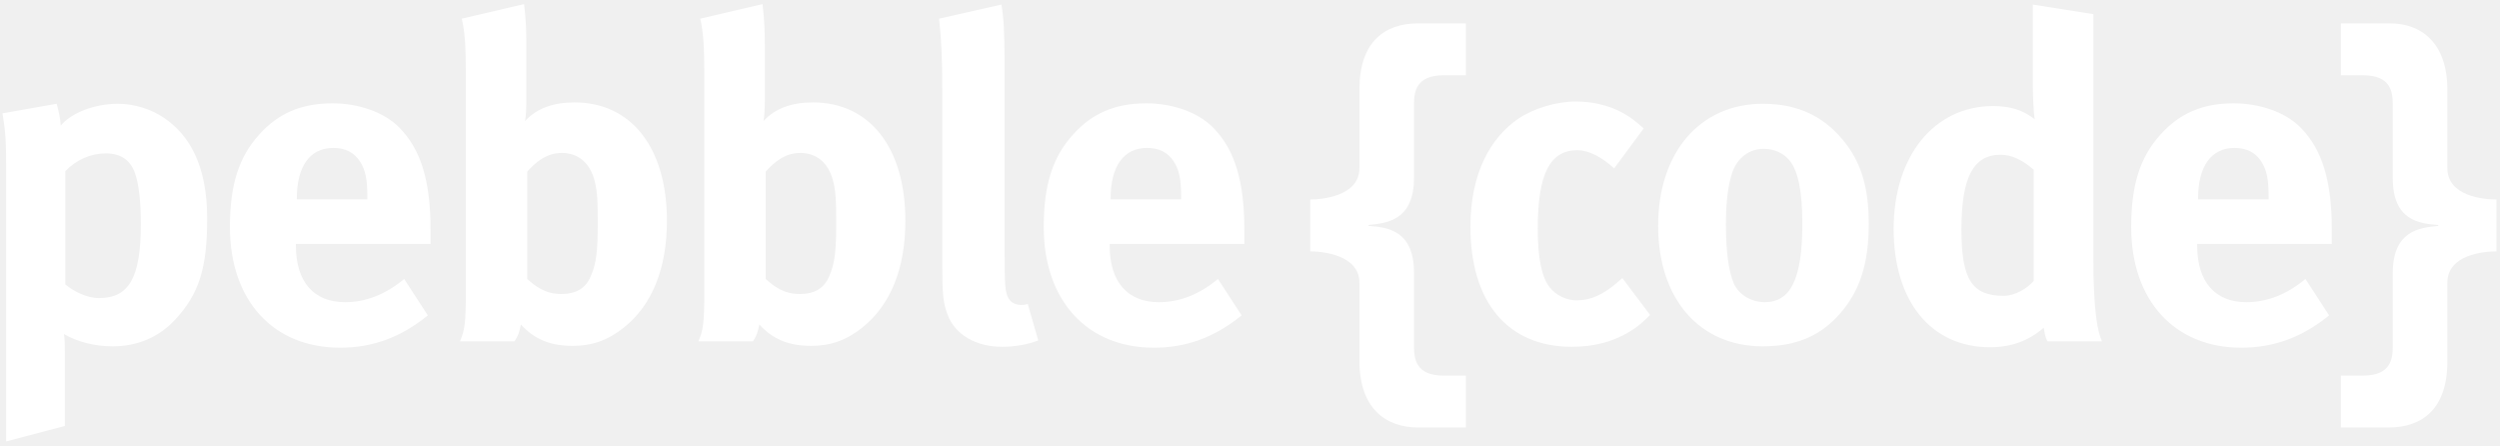
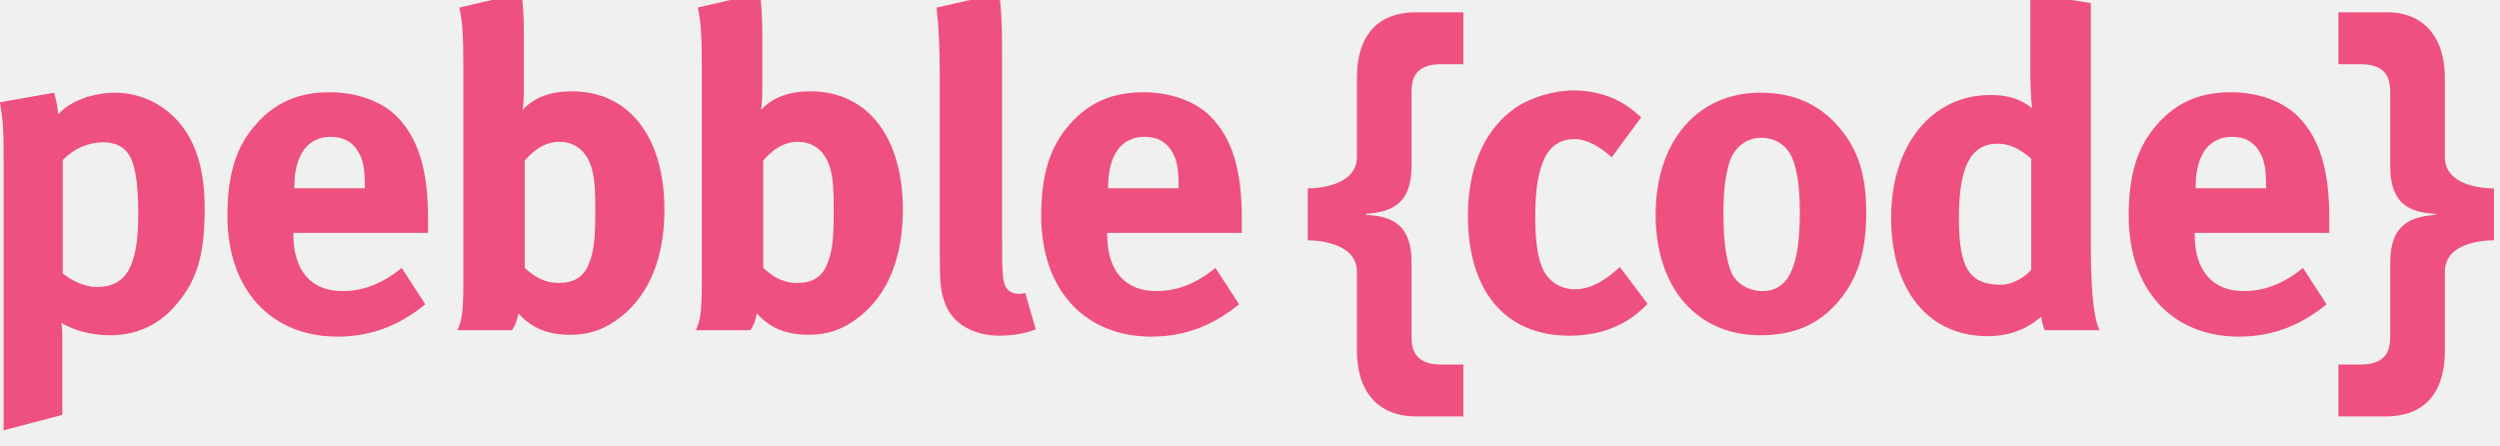
- <svg xmlns="http://www.w3.org/2000/svg" version="1.1" id="Layer_1" x="0px" y="0px" width="303px" height="54px" viewBox="-0.305 -1.344 303 54" enable-background="new -0.305 -1.344 303 54" xml:space="preserve">
+ <svg xmlns="http://www.w3.org/2000/svg" version="1.1" id="Layer_1" x="0px" y="0px" width="303px" height="54px" viewBox="0 0 303 54" enable-background="new 0 0 303 54" xml:space="preserve">
  <g>
-     <path fill="#FFFFFF" d="M20.903,37.432c-1.931,2.041-4.467,3.199-7.556,3.199c-2.206,0-4.303-0.553-5.901-1.49   c0.11,0.662,0.11,1.49,0.11,2.316v8.824l-7.115,1.875V19.507c0-3.695-0.055-4.743-0.441-7.115l6.562-1.158   c0.276,0.993,0.44,1.765,0.497,2.647c1.268-1.544,4.081-2.647,6.948-2.647c1.986,0,4.027,0.662,5.57,1.71   c3.034,2.041,5.24,5.681,5.24,12.188C24.819,31.2,23.826,34.288,20.903,37.432z M16.05,19.618c-0.552-1.545-1.71-2.372-3.53-2.372   c-1.82,0-3.584,0.773-4.908,2.151v13.732c0.992,0.828,2.592,1.654,4.081,1.654c3.64,0,5.074-2.48,5.074-8.936   C16.767,23.148,16.546,20.996,16.05,19.618z" />
-     <path fill="#FFFFFF" d="M35.574,28.221v0.22c0,4.356,2.151,6.839,5.956,6.839c2.538,0,4.909-0.938,7.17-2.812l2.868,4.412   c-3.254,2.648-6.673,3.916-10.645,3.916c-8.107,0-13.347-5.735-13.347-14.615c0-5.073,1.048-8.438,3.53-11.195   c2.317-2.593,5.129-3.806,8.88-3.806c3.253,0,6.342,1.103,8.162,2.978c2.592,2.647,3.75,6.453,3.75,12.355v1.709H35.574z    M44.234,22.486c0-2.096-0.221-3.199-0.883-4.247c-0.717-1.103-1.766-1.654-3.254-1.654c-2.812,0-4.412,2.206-4.412,6.122v0.11   h8.549V22.486z" />
-     <path fill="#FFFFFF" d="M75.318,38.369c-1.931,1.544-3.861,2.206-6.177,2.206c-2.758,0-4.688-0.827-6.288-2.592   c-0.22,0.993-0.275,1.269-0.771,2.041h-6.619c0.551-1.27,0.717-2.096,0.717-6.012V7.87c0-3.475-0.11-5.35-0.496-6.949l7.556-1.765   c0.22,1.931,0.275,3.089,0.275,5.019v6.674c0,0.827-0.056,2.041-0.165,2.481c1.434-1.544,3.419-2.261,6.012-2.261   c6.894,0,11.196,5.516,11.196,14.34C80.557,31.145,78.792,35.612,75.318,38.369z M71.843,20.776   c-0.552-2.427-2.096-3.585-4.026-3.585c-1.93,0-3.254,1.213-4.192,2.261v13.018c0.993,0.882,2.151,1.819,4.137,1.819   c1.82,0,2.979-0.717,3.585-2.207c0.662-1.543,0.827-3.032,0.827-6.507C72.174,23.037,72.119,21.99,71.843,20.776z" />
-     <path fill="#FFFFFF" d="M104.23,38.369c-1.93,1.544-3.861,2.206-6.177,2.206c-2.758,0-4.688-0.827-6.288-2.592   c-0.222,0.993-0.276,1.269-0.772,2.041h-6.619c0.552-1.27,0.717-2.096,0.717-6.012V7.87c0-3.475-0.11-5.35-0.496-6.949l7.556-1.765   c0.221,1.931,0.276,3.089,0.276,5.019v6.674c0,0.827-0.055,2.041-0.166,2.481c1.434-1.544,3.419-2.261,6.012-2.261   c6.894,0,11.195,5.516,11.195,14.34C109.469,31.145,107.704,35.612,104.23,38.369z M100.755,20.776   c-0.551-2.427-2.096-3.585-4.026-3.585c-1.93,0-3.254,1.213-4.192,2.261v13.018c0.993,0.882,2.151,1.819,4.137,1.819   c1.82,0,2.979-0.717,3.585-2.207c0.662-1.543,0.827-3.032,0.827-6.507C101.085,23.037,101.03,21.99,100.755,20.776z" />
-     <path fill="#FFFFFF" d="M121.167,40.686c-3.144,0-5.681-1.489-6.562-3.86c-0.551-1.435-0.662-2.317-0.662-6.343V9.415   c0-3.695-0.11-5.957-0.386-8.494l7.556-1.709c0.275,1.544,0.386,3.364,0.386,7.335v22.005c0,4.854,0.055,5.517,0.496,6.289   c0.276,0.496,0.883,0.771,1.489,0.771c0.276,0,0.441,0,0.827-0.11l1.269,4.413C124.311,40.41,122.768,40.686,121.167,40.686z" />
-     <path fill="#FFFFFF" d="M134.244,28.221v0.22c0,4.356,2.151,6.839,5.957,6.839c2.537,0,4.909-0.938,7.17-2.812l2.867,4.412   c-3.254,2.648-6.673,3.916-10.644,3.916c-8.107,0-13.347-5.735-13.347-14.615c0-5.073,1.048-8.438,3.53-11.195   c2.316-2.593,5.129-3.806,8.879-3.806c3.254,0,6.342,1.103,8.163,2.978c2.592,2.647,3.75,6.453,3.75,12.355v1.709H134.244z    M142.904,22.486c0-2.096-0.221-3.199-0.882-4.247c-0.718-1.103-1.765-1.654-3.254-1.654c-2.813,0-4.412,2.206-4.412,6.122v0.11   h8.548V22.486z" />
-     <path fill="#FFFFFF" d="M171.637,50.467c-3.916,0-7.113-2.316-7.113-8.054v-9.485c0-3.42-4.578-3.806-5.957-3.806v-6.288   c1.379,0,5.957-0.386,5.957-3.805V9.489c0-5.736,3.033-7.998,7.113-7.998h5.791v6.288h-2.701c-3.364,0-3.585,2.041-3.585,3.53   v8.879c0,5.13-3.199,5.516-5.516,5.736v0.109c2.316,0.166,5.516,0.551,5.516,5.682v8.935c0,1.489,0.221,3.53,3.585,3.53h2.701   v6.287H171.637L171.637,50.467z" />
-     <path fill="#FFFFFF" d="M197.174,38.92c-1.984,1.159-4.189,1.766-6.893,1.766c-7.777,0-12.299-5.405-12.299-14.561   c0-6.508,2.48-10.81,5.791-13.071c1.875-1.269,4.633-2.096,7.004-2.096c1.875,0,3.916,0.441,5.459,1.27   c1.049,0.551,1.545,0.937,2.758,1.984l-3.584,4.854c-1.49-1.379-3.088-2.206-4.467-2.206c-3.311,0-4.799,2.868-4.799,9.485   c0,3.696,0.496,5.901,1.434,7.115c0.773,0.993,2.041,1.601,3.311,1.601c1.709,0,3.254-0.718,5.072-2.316l0.441-0.386l3.365,4.468   C198.664,37.928,198.168,38.314,197.174,38.92z" />
-     <path fill="#FFFFFF" d="M222.75,36.715c-2.15,2.426-4.965,3.916-9.322,3.916c-7.666,0-12.684-5.736-12.684-14.617   c0-8.879,5.074-14.78,12.684-14.78c4.027,0,7.172,1.379,9.598,4.247c2.262,2.646,3.254,5.736,3.254,10.312   C226.279,30.648,225.176,33.958,222.75,36.715z M216.738,18.184c-0.717-0.938-1.875-1.489-3.199-1.489   c-1.766,0-3.199,1.103-3.807,2.868c-0.496,1.489-0.771,3.475-0.771,6.288c0,3.254,0.332,5.681,0.938,7.114   c0.662,1.545,2.316,2.316,3.75,2.316c3.199,0,4.578-2.868,4.578-9.542C218.227,21.934,217.73,19.452,216.738,18.184z" />
-     <path fill="#FFFFFF" d="M247.939,40.024c-0.223-0.441-0.332-0.883-0.441-1.655c-1.82,1.601-3.973,2.372-6.508,2.372   c-7.17,0-11.693-5.571-11.693-14.34c0-8.824,4.908-14.891,12.078-14.891c2.041,0,3.641,0.496,5.02,1.6   c-0.109-0.607-0.221-2.538-0.221-4.192v-9.706l7.334,1.158V29.71c0,6.949,0.553,9.21,1.049,10.313H247.939z M246.283,19.232   c-1.379-1.213-2.701-1.82-4.025-1.82c-3.309,0-4.742,2.758-4.742,9.045c0,6.067,1.268,8.054,5.129,8.054   c1.379,0,2.922-0.938,3.639-1.82V19.232z" />
-     <path fill="#FFFFFF" d="M266.102,28.221v0.22c0,4.356,2.15,6.839,5.957,6.839c2.535,0,4.906-0.938,7.168-2.812l2.867,4.412   c-3.254,2.648-6.672,3.916-10.645,3.916c-8.107,0-13.346-5.735-13.346-14.615c0-5.073,1.047-8.438,3.529-11.195   c2.316-2.593,5.129-3.806,8.879-3.806c3.256,0,6.344,1.103,8.164,2.978c2.592,2.647,3.75,6.453,3.75,12.355v1.709H266.102z    M274.76,22.486c0-2.096-0.221-3.199-0.883-4.247c-0.717-1.103-1.764-1.654-3.254-1.654c-2.812,0-4.412,2.206-4.412,6.122v0.11   h8.549V22.486z" />
-     <path fill="#FFFFFF" d="M296.436,32.928v9.541c0,5.735-3.035,7.998-7.115,7.998h-5.791v-6.289h2.701   c3.365,0,3.586-2.041,3.586-3.529V31.77c0-5.129,3.199-5.516,5.514-5.736v-0.109c-2.314-0.166-5.514-0.552-5.514-5.682v-8.934   c0-1.489-0.221-3.53-3.586-3.53h-2.701V1.491h5.957c3.75,0,6.949,2.317,6.949,8.053v9.486c0,3.419,4.412,3.805,5.955,3.805v6.288   C300.846,29.123,296.436,29.508,296.436,32.928z" />
+     <path fill="#EE5080" d="M20.903,37.432c-1.931,2.041-4.467,3.199-7.556,3.199c-2.206,0-4.303-0.553-5.901-1.49   c0.11,0.662,0.11,1.49,0.11,2.316v8.824l-7.115,1.875V19.507c0-3.695-0.055-4.743-0.441-7.115l6.562-1.158   c0.276,0.993,0.44,1.765,0.497,2.647c1.268-1.544,4.081-2.647,6.948-2.647c1.986,0,4.027,0.662,5.57,1.71   c3.034,2.041,5.24,5.681,5.24,12.188C24.819,31.2,23.826,34.288,20.903,37.432z M16.05,19.618c-0.552-1.545-1.71-2.372-3.53-2.372   s-3.584,0.773-4.908,2.151v13.732c0.992,0.828,2.592,1.654,4.081,1.654c3.64,0,5.074-2.48,5.074-8.936   C16.767,23.148,16.546,20.996,16.05,19.618z" />
+     <path fill="#EE5080" d="M35.574,28.221v0.22c0,4.356,2.151,6.839,5.956,6.839c2.538,0,4.909-0.938,7.17-2.812l2.868,4.412   c-3.254,2.648-6.673,3.916-10.645,3.916c-8.107,0-13.347-5.735-13.347-14.615c0-5.073,1.048-8.438,3.53-11.195   c2.317-2.593,5.129-3.806,8.88-3.806c3.253,0,6.342,1.103,8.162,2.978c2.592,2.647,3.75,6.453,3.75,12.355v1.709L35.574,28.221   L35.574,28.221z M44.234,22.486c0-2.096-0.221-3.199-0.883-4.247c-0.717-1.103-1.766-1.654-3.254-1.654   c-2.812,0-4.412,2.206-4.412,6.122v0.11h8.549V22.486z" />
+     <path fill="#EE5080" d="M75.318,38.369c-1.931,1.544-3.861,2.206-6.177,2.206c-2.758,0-4.688-0.827-6.288-2.592   c-0.22,0.993-0.275,1.269-0.771,2.041h-6.619c0.551-1.27,0.717-2.096,0.717-6.012V7.87c0-3.475-0.11-5.35-0.496-6.949l7.556-1.765   c0.22,1.931,0.275,3.089,0.275,5.019v6.674c0,0.827-0.056,2.041-0.165,2.481c1.434-1.544,3.419-2.261,6.012-2.261   c6.894,0,11.196,5.516,11.196,14.34C80.557,31.145,78.792,35.612,75.318,38.369z M71.843,20.776   c-0.552-2.427-2.096-3.585-4.026-3.585s-3.254,1.213-4.192,2.261V32.47c0.993,0.882,2.151,1.819,4.137,1.819   c1.82,0,2.979-0.717,3.585-2.207c0.662-1.543,0.827-3.032,0.827-6.507C72.174,23.037,72.119,21.99,71.843,20.776z" />
+     <path fill="#EE5080" d="M104.23,38.369c-1.93,1.544-3.861,2.206-6.177,2.206c-2.758,0-4.688-0.827-6.288-2.592   c-0.222,0.993-0.276,1.269-0.772,2.041h-6.619c0.552-1.27,0.717-2.096,0.717-6.012V7.87c0-3.475-0.11-5.35-0.496-6.949l7.556-1.765   c0.221,1.931,0.276,3.089,0.276,5.019v6.674c0,0.827-0.055,2.041-0.166,2.481c1.434-1.544,3.419-2.261,6.012-2.261   c6.894,0,11.195,5.516,11.195,14.34C109.469,31.145,107.704,35.612,104.23,38.369z M100.755,20.776   c-0.551-2.427-2.096-3.585-4.026-3.585s-3.254,1.213-4.192,2.261V32.47c0.993,0.882,2.151,1.819,4.137,1.819   c1.82,0,2.979-0.717,3.585-2.207c0.662-1.543,0.827-3.032,0.827-6.507C101.085,23.037,101.03,21.99,100.755,20.776z" />
+     <path fill="#EE5080" d="M121.167,40.686c-3.144,0-5.681-1.489-6.562-3.86c-0.551-1.435-0.662-2.317-0.662-6.343V9.415   c0-3.695-0.11-5.957-0.386-8.494l7.556-1.709c0.275,1.544,0.386,3.364,0.386,7.335v22.005c0,4.854,0.055,5.517,0.496,6.289   c0.276,0.496,0.883,0.771,1.489,0.771c0.276,0,0.441,0,0.827-0.11l1.269,4.413C124.311,40.41,122.768,40.686,121.167,40.686z" />
+     <path fill="#EE5080" d="M134.244,28.221v0.22c0,4.356,2.151,6.839,5.957,6.839c2.537,0,4.909-0.938,7.17-2.812l2.867,4.412   c-3.254,2.648-6.673,3.916-10.644,3.916c-8.107,0-13.347-5.735-13.347-14.615c0-5.073,1.048-8.438,3.53-11.195   c2.316-2.593,5.129-3.806,8.879-3.806c3.254,0,6.342,1.103,8.163,2.978c2.592,2.647,3.75,6.453,3.75,12.355v1.709L134.244,28.221   L134.244,28.221z M142.904,22.486c0-2.096-0.221-3.199-0.882-4.247c-0.718-1.103-1.765-1.654-3.254-1.654   c-2.813,0-4.412,2.206-4.412,6.122v0.11h8.548V22.486z" />
+     <path fill="#EE5080" d="M171.637,50.467c-3.916,0-7.113-2.316-7.113-8.054v-9.485c0-3.42-4.578-3.806-5.957-3.806v-6.288   c1.379,0,5.957-0.386,5.957-3.805v-9.54c0-5.736,3.033-7.998,7.113-7.998h5.791v6.288h-2.701c-3.364,0-3.585,2.041-3.585,3.53   v8.879c0,5.13-3.199,5.516-5.516,5.736v0.109c2.316,0.166,5.516,0.551,5.516,5.682v8.935c0,1.489,0.221,3.53,3.585,3.53h2.701   v6.287H171.637L171.637,50.467z" />
+     <path fill="#EE5080" d="M197.174,38.92c-1.984,1.159-4.189,1.766-6.893,1.766c-7.777,0-12.299-5.405-12.299-14.561   c0-6.508,2.48-10.81,5.791-13.071c1.875-1.269,4.633-2.096,7.004-2.096c1.875,0,3.916,0.441,5.459,1.27   c1.049,0.551,1.545,0.937,2.758,1.984l-3.584,4.854c-1.49-1.379-3.088-2.206-4.467-2.206c-3.311,0-4.799,2.868-4.799,9.485   c0,3.696,0.496,5.901,1.434,7.115c0.773,0.993,2.041,1.601,3.311,1.601c1.709,0,3.254-0.718,5.072-2.316l0.441-0.386l3.365,4.468   C198.664,37.928,198.168,38.314,197.174,38.92z" />
+     <path fill="#EE5080" d="M222.75,36.715c-2.15,2.426-4.965,3.916-9.322,3.916c-7.666,0-12.684-5.736-12.684-14.617   c0-8.879,5.074-14.78,12.684-14.78c4.027,0,7.172,1.379,9.598,4.247c2.262,2.646,3.254,5.736,3.254,10.312   C226.279,30.648,225.176,33.958,222.75,36.715z M216.738,18.184c-0.717-0.938-1.875-1.489-3.199-1.489   c-1.766,0-3.199,1.103-3.807,2.868c-0.496,1.489-0.771,3.475-0.771,6.288c0,3.254,0.332,5.681,0.938,7.114   c0.662,1.545,2.316,2.316,3.75,2.316c3.199,0,4.578-2.868,4.578-9.542C218.227,21.934,217.73,19.452,216.738,18.184z" />
+     <path fill="#EE5080" d="M247.939,40.024c-0.223-0.441-0.332-0.883-0.441-1.655c-1.82,1.601-3.973,2.372-6.508,2.372   c-7.17,0-11.693-5.571-11.693-14.34c0-8.824,4.908-14.891,12.078-14.891c2.041,0,3.641,0.496,5.02,1.6   c-0.109-0.607-0.221-2.538-0.221-4.192v-9.706l7.334,1.158v29.34c0,6.949,0.553,9.21,1.049,10.313L247.939,40.024L247.939,40.024z    M246.283,19.232c-1.379-1.213-2.701-1.82-4.025-1.82c-3.309,0-4.742,2.758-4.742,9.045c0,6.067,1.268,8.054,5.129,8.054   c1.379,0,2.922-0.938,3.639-1.82L246.283,19.232L246.283,19.232z" />
+     <path fill="#EE5080" d="M266.102,28.221v0.22c0,4.356,2.15,6.839,5.957,6.839c2.535,0,4.906-0.938,7.168-2.812l2.867,4.412   c-3.254,2.648-6.672,3.916-10.645,3.916c-8.107,0-13.346-5.735-13.346-14.615c0-5.073,1.047-8.438,3.529-11.195   c2.316-2.593,5.129-3.806,8.879-3.806c3.256,0,6.344,1.103,8.164,2.978c2.592,2.647,3.75,6.453,3.75,12.355v1.709L266.102,28.221   L266.102,28.221z M274.76,22.486c0-2.096-0.221-3.199-0.883-4.247c-0.717-1.103-1.764-1.654-3.254-1.654   c-2.812,0-4.412,2.206-4.412,6.122v0.11h8.549L274.76,22.486L274.76,22.486z" />
+     <path fill="#EE5080" d="M296.436,32.928v9.541c0,5.735-3.035,7.998-7.115,7.998h-5.791v-6.289h2.701   c3.365,0,3.586-2.041,3.586-3.529V31.77c0-5.129,3.199-5.516,5.514-5.736v-0.109c-2.314-0.166-5.514-0.552-5.514-5.682v-8.934   c0-1.489-0.221-3.53-3.586-3.53h-2.701V1.491h5.957c3.75,0,6.949,2.317,6.949,8.053v9.486c0,3.419,4.412,3.805,5.955,3.805v6.288   C300.846,29.123,296.436,29.508,296.436,32.928z" />
  </g>
</svg>
